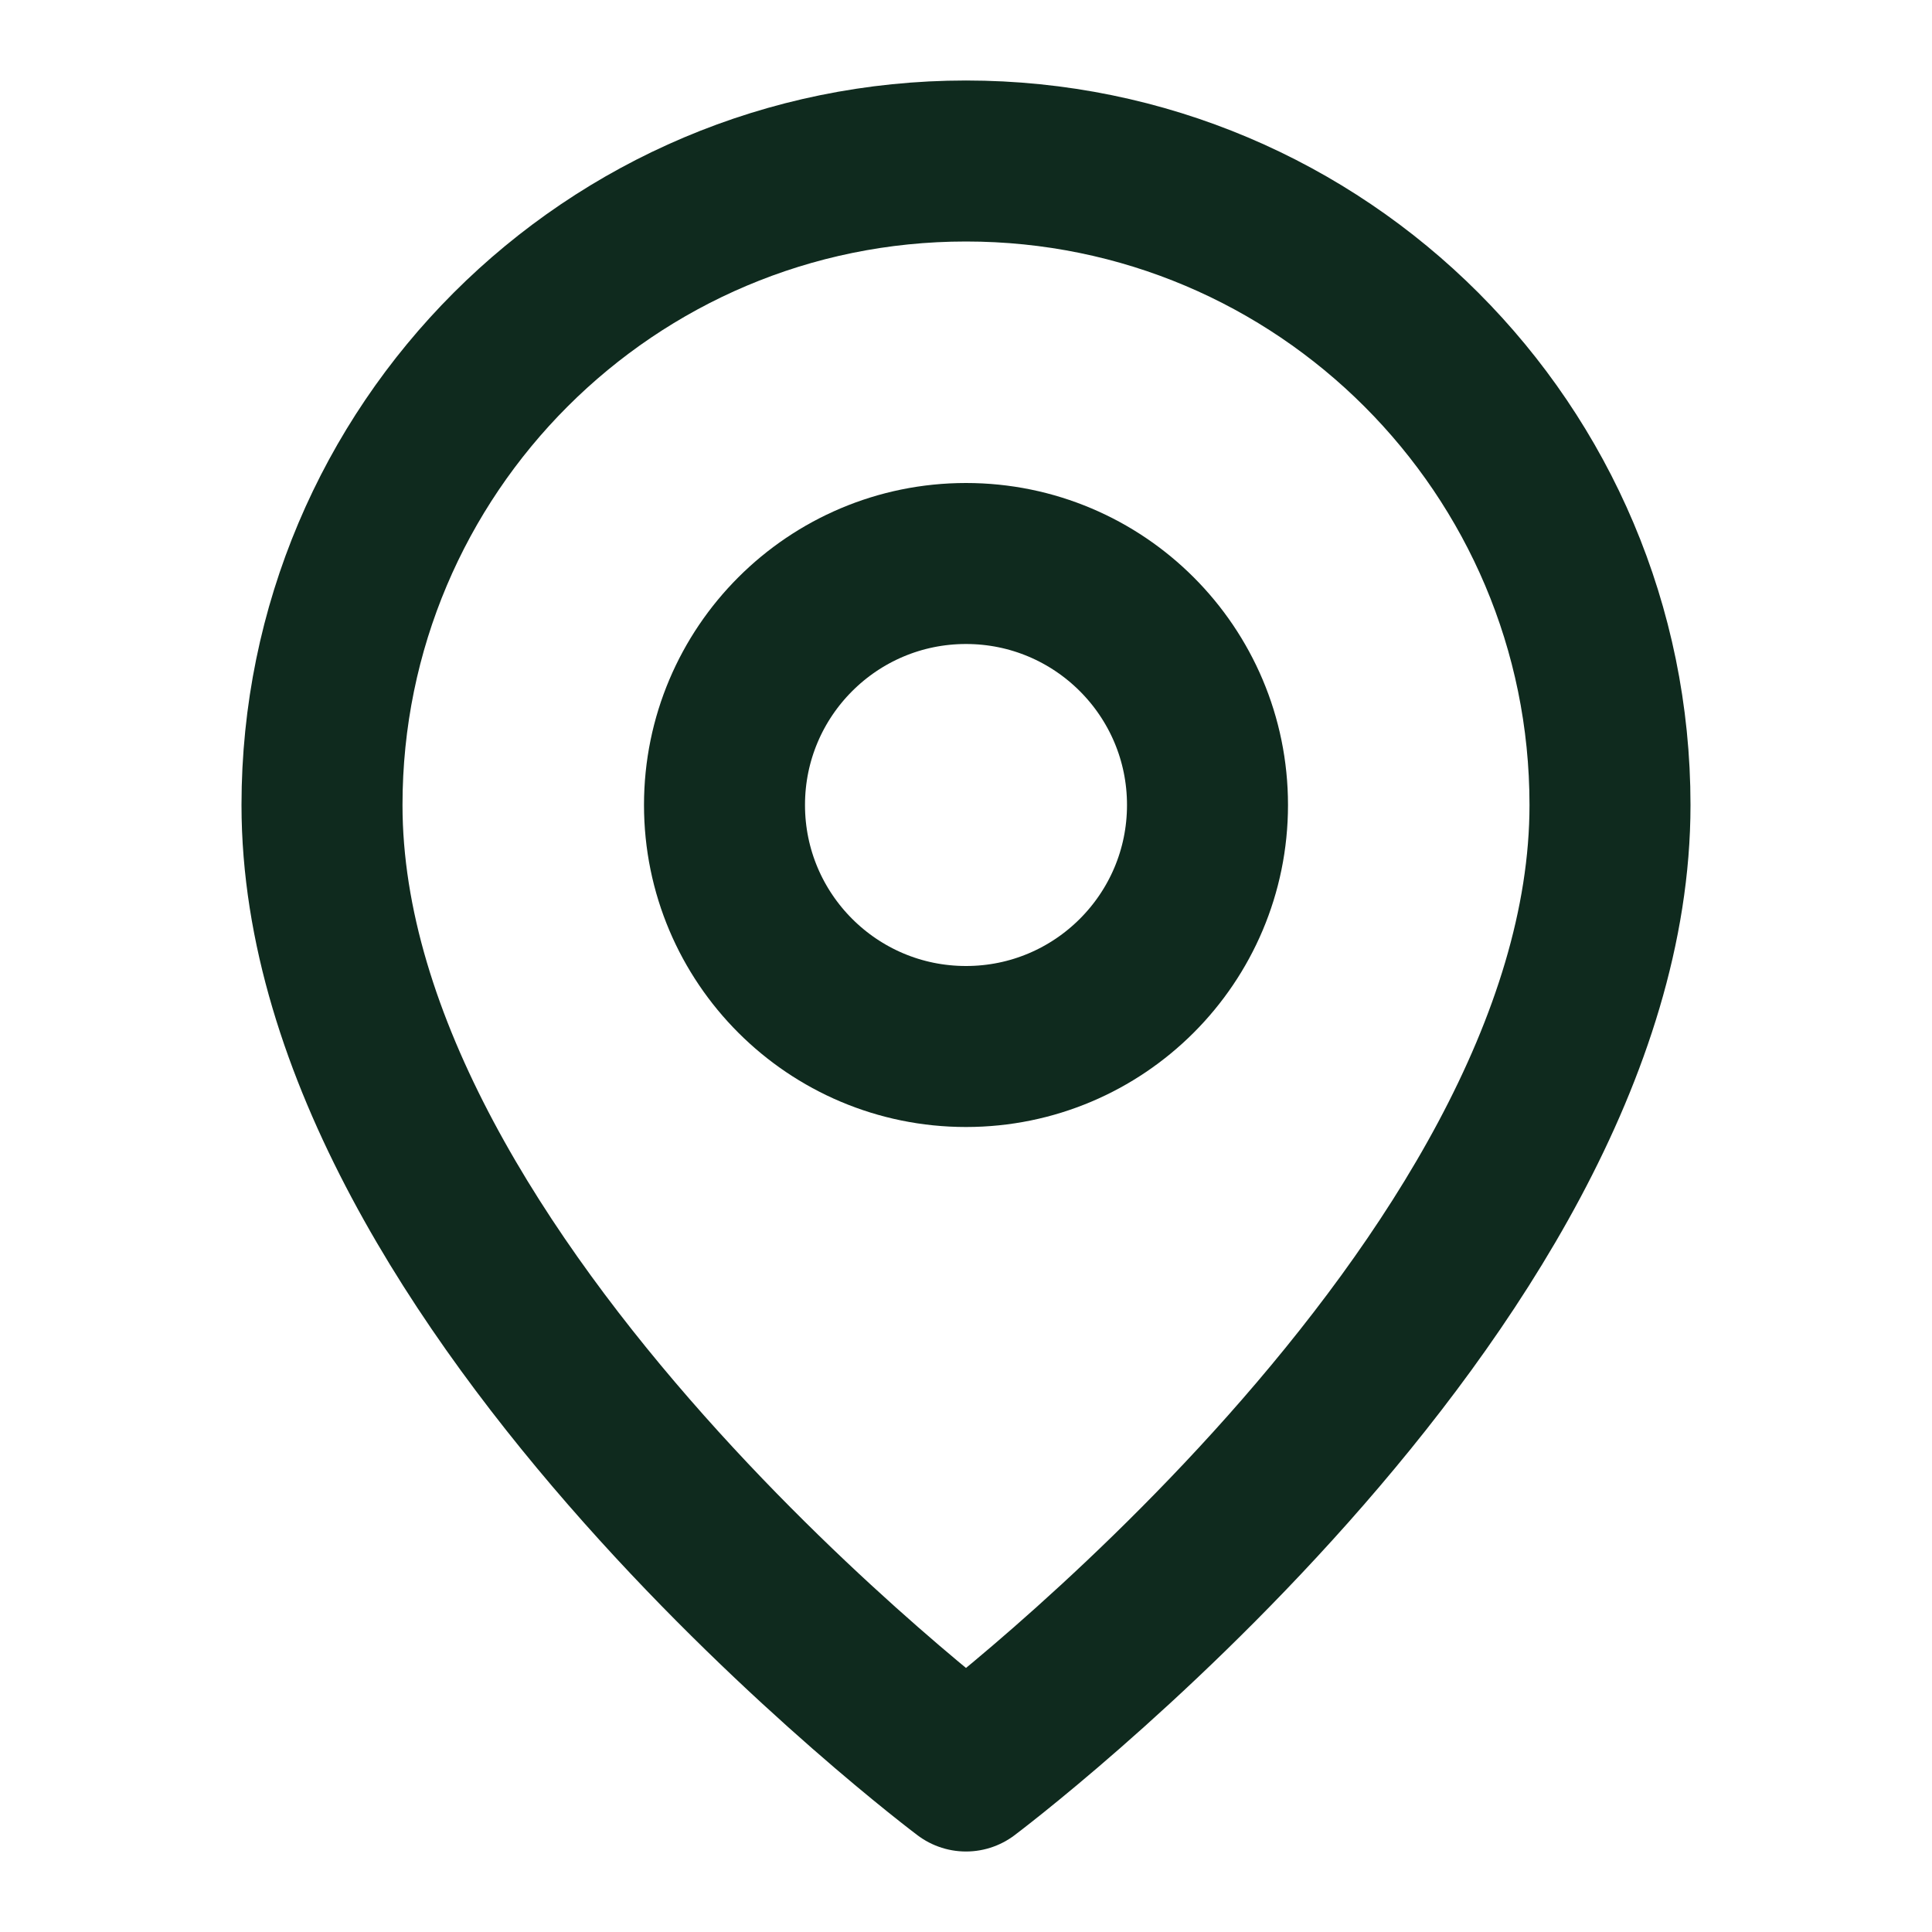
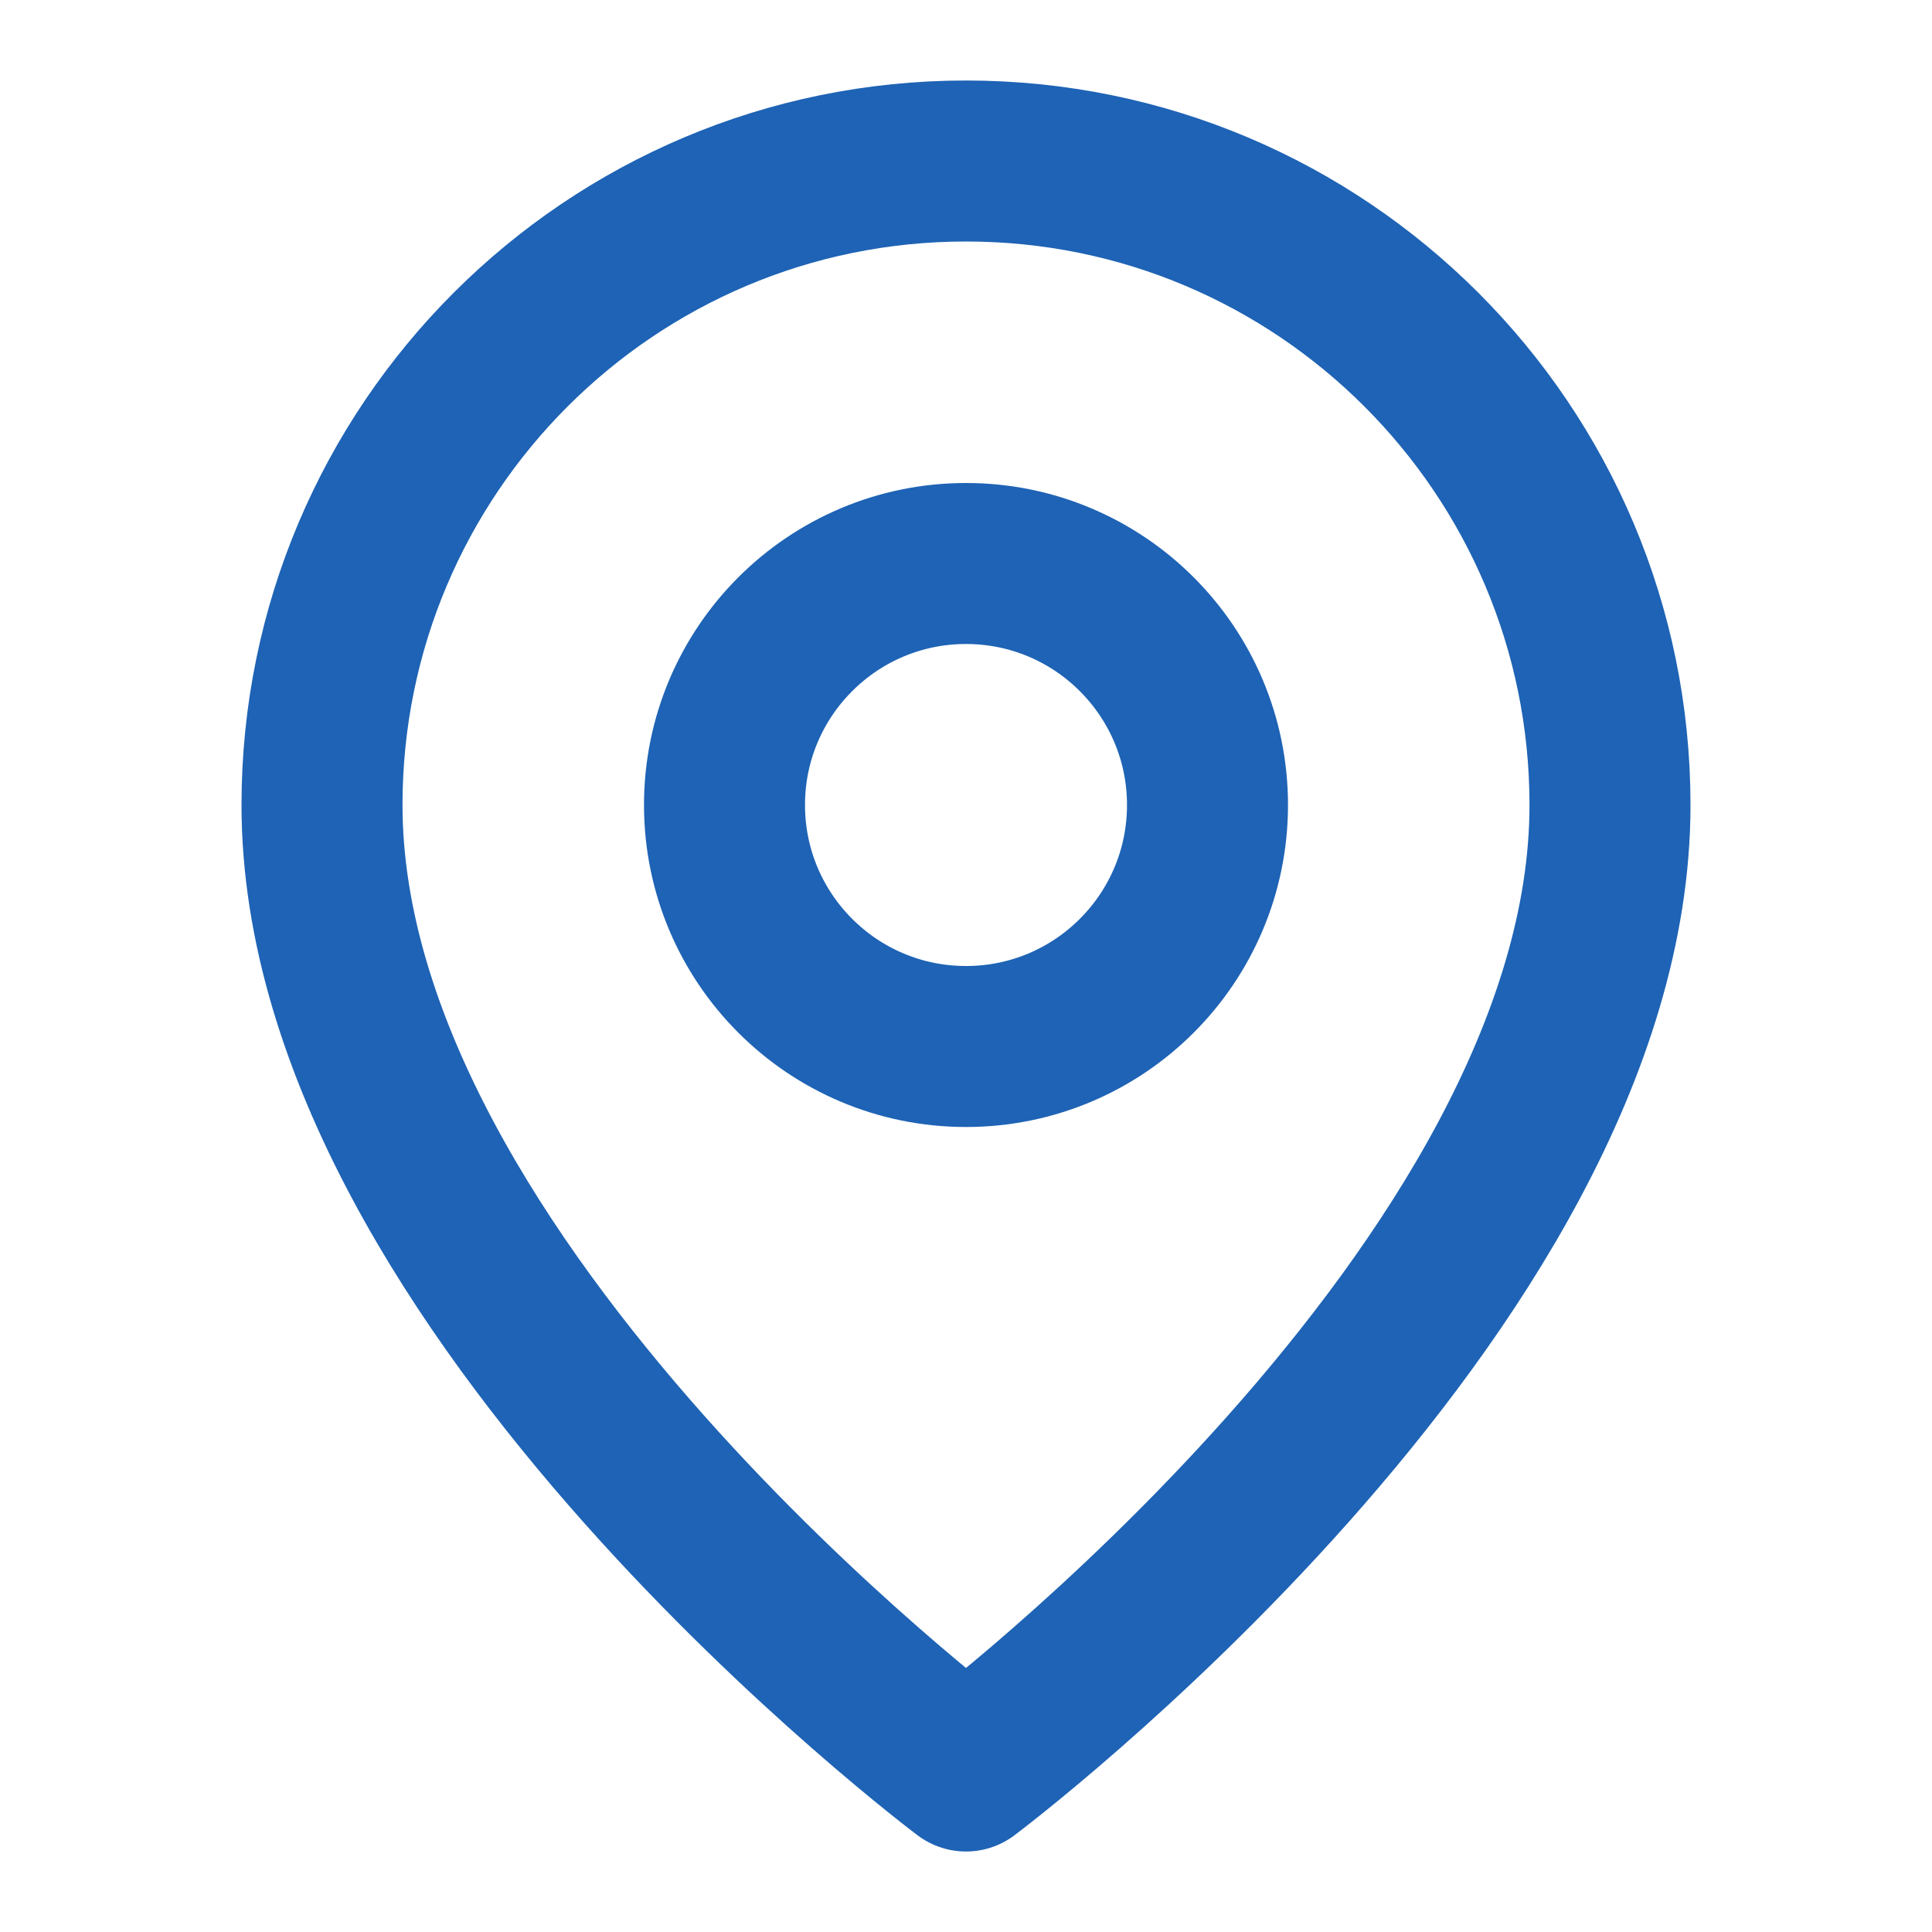
- <svg xmlns="http://www.w3.org/2000/svg" fill="none" height="20" stroke="#0f2a1e" stroke-linecap="round" stroke-linejoin="round" stroke-width="2" viewBox="0 0 24 24" width="20">
+ <svg xmlns="http://www.w3.org/2000/svg" fill="none" height="20" stroke="#1e63b5" stroke-linecap="round" stroke-linejoin="round" stroke-width="2" viewBox="0 0 24 24" width="20">
  <path d="M20 10c0 6-8 12-8 12s-8-6-8-12a8 8 0 0 1 16 0Z" />
  <circle cx="12" cy="10" r="3" />
</svg>
